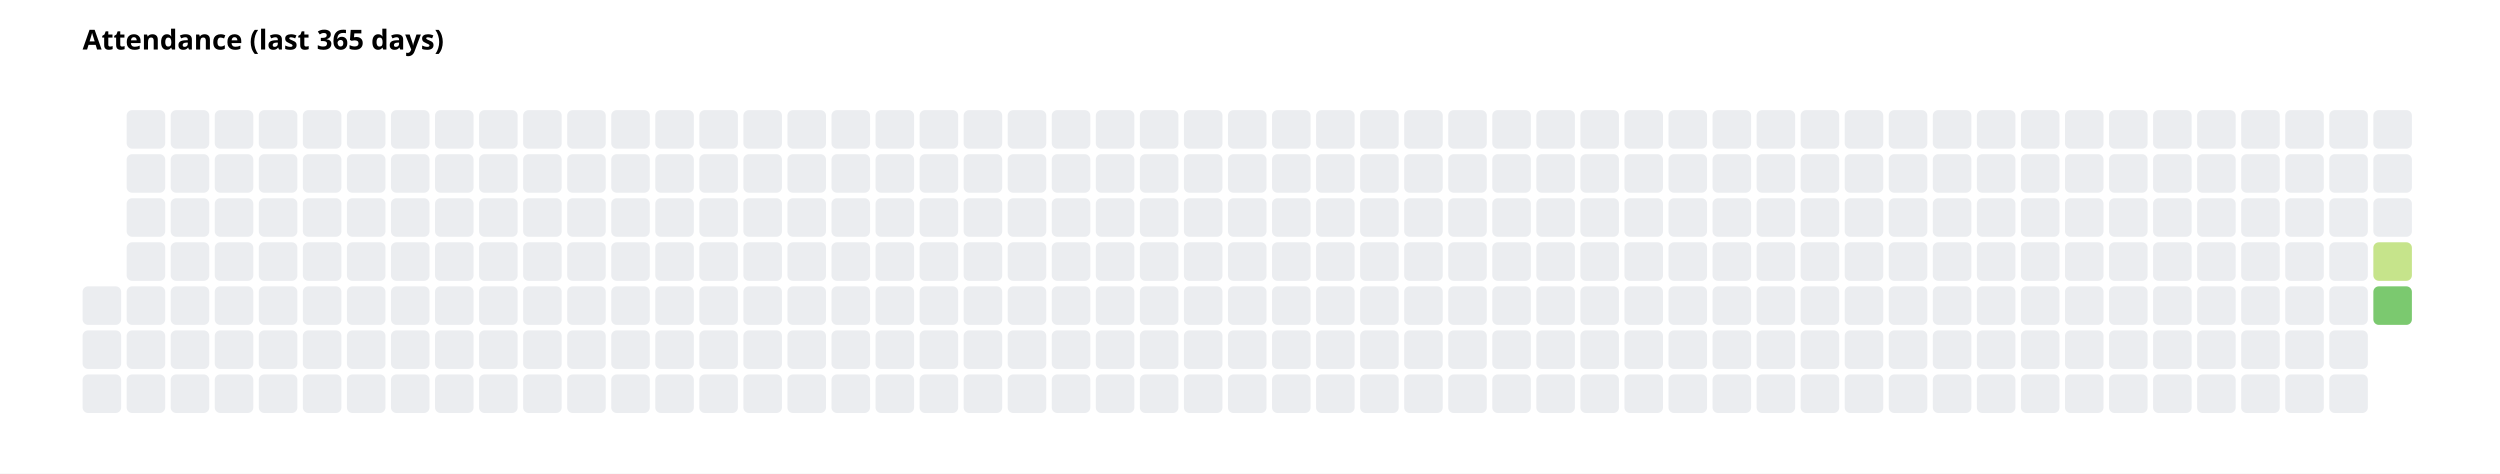
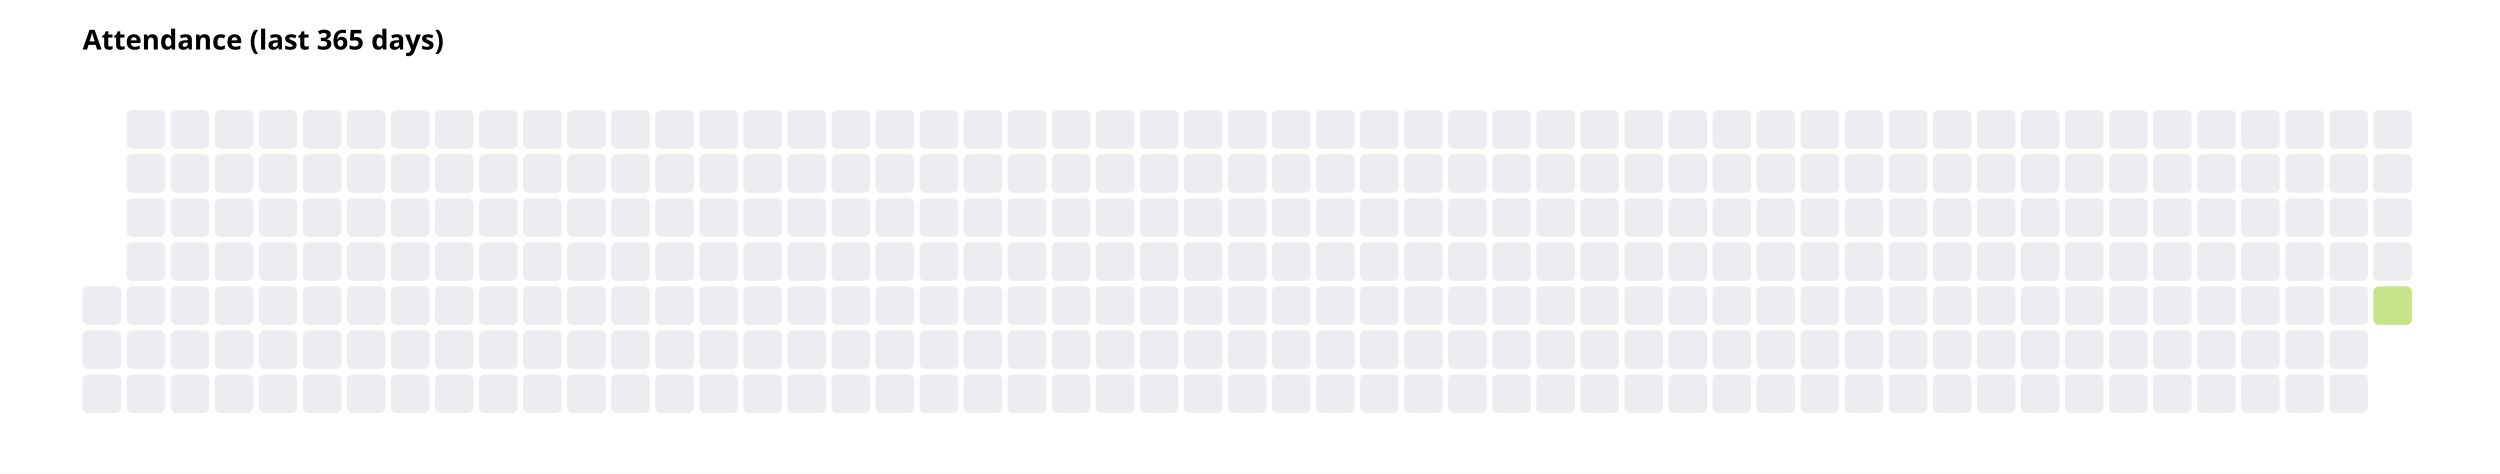
<svg xmlns="http://www.w3.org/2000/svg" width="908" height="172" font-family="system-ui, sans-serif" font-size="10">
  <rect width="908" height="172" fill="white" />
  <text x="30" y="18" font-weight="600">Attendance (last 365 days)</text>
  <rect x="30" y="104" width="14" height="14" rx="2" fill="#ebedf0" />
  <rect x="30" y="120" width="14" height="14" rx="2" fill="#ebedf0" />
  <rect x="30" y="136" width="14" height="14" rx="2" fill="#ebedf0" />
  <rect x="46" y="40" width="14" height="14" rx="2" fill="#ebedf0" />
  <rect x="46" y="56" width="14" height="14" rx="2" fill="#ebedf0" />
  <rect x="46" y="72" width="14" height="14" rx="2" fill="#ebedf0" />
  <rect x="46" y="88" width="14" height="14" rx="2" fill="#ebedf0" />
  <rect x="46" y="104" width="14" height="14" rx="2" fill="#ebedf0" />
  <rect x="46" y="120" width="14" height="14" rx="2" fill="#ebedf0" />
  <rect x="46" y="136" width="14" height="14" rx="2" fill="#ebedf0" />
  <rect x="62" y="40" width="14" height="14" rx="2" fill="#ebedf0" />
  <rect x="62" y="56" width="14" height="14" rx="2" fill="#ebedf0" />
  <rect x="62" y="72" width="14" height="14" rx="2" fill="#ebedf0" />
  <rect x="62" y="88" width="14" height="14" rx="2" fill="#ebedf0" />
  <rect x="62" y="104" width="14" height="14" rx="2" fill="#ebedf0" />
  <rect x="62" y="120" width="14" height="14" rx="2" fill="#ebedf0" />
  <rect x="62" y="136" width="14" height="14" rx="2" fill="#ebedf0" />
  <rect x="78" y="40" width="14" height="14" rx="2" fill="#ebedf0" />
  <rect x="78" y="56" width="14" height="14" rx="2" fill="#ebedf0" />
  <rect x="78" y="72" width="14" height="14" rx="2" fill="#ebedf0" />
  <rect x="78" y="88" width="14" height="14" rx="2" fill="#ebedf0" />
  <rect x="78" y="104" width="14" height="14" rx="2" fill="#ebedf0" />
  <rect x="78" y="120" width="14" height="14" rx="2" fill="#ebedf0" />
  <rect x="78" y="136" width="14" height="14" rx="2" fill="#ebedf0" />
  <rect x="94" y="40" width="14" height="14" rx="2" fill="#ebedf0" />
  <rect x="94" y="56" width="14" height="14" rx="2" fill="#ebedf0" />
  <rect x="94" y="72" width="14" height="14" rx="2" fill="#ebedf0" />
  <rect x="94" y="88" width="14" height="14" rx="2" fill="#ebedf0" />
  <rect x="94" y="104" width="14" height="14" rx="2" fill="#ebedf0" />
  <rect x="94" y="120" width="14" height="14" rx="2" fill="#ebedf0" />
  <rect x="94" y="136" width="14" height="14" rx="2" fill="#ebedf0" />
  <rect x="110" y="40" width="14" height="14" rx="2" fill="#ebedf0" />
  <rect x="110" y="56" width="14" height="14" rx="2" fill="#ebedf0" />
  <rect x="110" y="72" width="14" height="14" rx="2" fill="#ebedf0" />
  <rect x="110" y="88" width="14" height="14" rx="2" fill="#ebedf0" />
  <rect x="110" y="104" width="14" height="14" rx="2" fill="#ebedf0" />
  <rect x="110" y="120" width="14" height="14" rx="2" fill="#ebedf0" />
  <rect x="110" y="136" width="14" height="14" rx="2" fill="#ebedf0" />
  <rect x="126" y="40" width="14" height="14" rx="2" fill="#ebedf0" />
  <rect x="126" y="56" width="14" height="14" rx="2" fill="#ebedf0" />
  <rect x="126" y="72" width="14" height="14" rx="2" fill="#ebedf0" />
  <rect x="126" y="88" width="14" height="14" rx="2" fill="#ebedf0" />
  <rect x="126" y="104" width="14" height="14" rx="2" fill="#ebedf0" />
  <rect x="126" y="120" width="14" height="14" rx="2" fill="#ebedf0" />
  <rect x="126" y="136" width="14" height="14" rx="2" fill="#ebedf0" />
  <rect x="142" y="40" width="14" height="14" rx="2" fill="#ebedf0" />
  <rect x="142" y="56" width="14" height="14" rx="2" fill="#ebedf0" />
  <rect x="142" y="72" width="14" height="14" rx="2" fill="#ebedf0" />
  <rect x="142" y="88" width="14" height="14" rx="2" fill="#ebedf0" />
  <rect x="142" y="104" width="14" height="14" rx="2" fill="#ebedf0" />
  <rect x="142" y="120" width="14" height="14" rx="2" fill="#ebedf0" />
  <rect x="142" y="136" width="14" height="14" rx="2" fill="#ebedf0" />
  <rect x="158" y="40" width="14" height="14" rx="2" fill="#ebedf0" />
  <rect x="158" y="56" width="14" height="14" rx="2" fill="#ebedf0" />
  <rect x="158" y="72" width="14" height="14" rx="2" fill="#ebedf0" />
  <rect x="158" y="88" width="14" height="14" rx="2" fill="#ebedf0" />
  <rect x="158" y="104" width="14" height="14" rx="2" fill="#ebedf0" />
  <rect x="158" y="120" width="14" height="14" rx="2" fill="#ebedf0" />
  <rect x="158" y="136" width="14" height="14" rx="2" fill="#ebedf0" />
  <rect x="174" y="40" width="14" height="14" rx="2" fill="#ebedf0" />
  <rect x="174" y="56" width="14" height="14" rx="2" fill="#ebedf0" />
  <rect x="174" y="72" width="14" height="14" rx="2" fill="#ebedf0" />
  <rect x="174" y="88" width="14" height="14" rx="2" fill="#ebedf0" />
  <rect x="174" y="104" width="14" height="14" rx="2" fill="#ebedf0" />
  <rect x="174" y="120" width="14" height="14" rx="2" fill="#ebedf0" />
  <rect x="174" y="136" width="14" height="14" rx="2" fill="#ebedf0" />
  <rect x="190" y="40" width="14" height="14" rx="2" fill="#ebedf0" />
  <rect x="190" y="56" width="14" height="14" rx="2" fill="#ebedf0" />
  <rect x="190" y="72" width="14" height="14" rx="2" fill="#ebedf0" />
  <rect x="190" y="88" width="14" height="14" rx="2" fill="#ebedf0" />
  <rect x="190" y="104" width="14" height="14" rx="2" fill="#ebedf0" />
  <rect x="190" y="120" width="14" height="14" rx="2" fill="#ebedf0" />
  <rect x="190" y="136" width="14" height="14" rx="2" fill="#ebedf0" />
  <rect x="206" y="40" width="14" height="14" rx="2" fill="#ebedf0" />
  <rect x="206" y="56" width="14" height="14" rx="2" fill="#ebedf0" />
  <rect x="206" y="72" width="14" height="14" rx="2" fill="#ebedf0" />
  <rect x="206" y="88" width="14" height="14" rx="2" fill="#ebedf0" />
  <rect x="206" y="104" width="14" height="14" rx="2" fill="#ebedf0" />
  <rect x="206" y="120" width="14" height="14" rx="2" fill="#ebedf0" />
  <rect x="206" y="136" width="14" height="14" rx="2" fill="#ebedf0" />
  <rect x="222" y="40" width="14" height="14" rx="2" fill="#ebedf0" />
  <rect x="222" y="56" width="14" height="14" rx="2" fill="#ebedf0" />
  <rect x="222" y="72" width="14" height="14" rx="2" fill="#ebedf0" />
  <rect x="222" y="88" width="14" height="14" rx="2" fill="#ebedf0" />
  <rect x="222" y="104" width="14" height="14" rx="2" fill="#ebedf0" />
  <rect x="222" y="120" width="14" height="14" rx="2" fill="#ebedf0" />
  <rect x="222" y="136" width="14" height="14" rx="2" fill="#ebedf0" />
  <rect x="238" y="40" width="14" height="14" rx="2" fill="#ebedf0" />
  <rect x="238" y="56" width="14" height="14" rx="2" fill="#ebedf0" />
  <rect x="238" y="72" width="14" height="14" rx="2" fill="#ebedf0" />
  <rect x="238" y="88" width="14" height="14" rx="2" fill="#ebedf0" />
  <rect x="238" y="104" width="14" height="14" rx="2" fill="#ebedf0" />
  <rect x="238" y="120" width="14" height="14" rx="2" fill="#ebedf0" />
  <rect x="238" y="136" width="14" height="14" rx="2" fill="#ebedf0" />
  <rect x="254" y="40" width="14" height="14" rx="2" fill="#ebedf0" />
  <rect x="254" y="56" width="14" height="14" rx="2" fill="#ebedf0" />
  <rect x="254" y="72" width="14" height="14" rx="2" fill="#ebedf0" />
  <rect x="254" y="88" width="14" height="14" rx="2" fill="#ebedf0" />
  <rect x="254" y="104" width="14" height="14" rx="2" fill="#ebedf0" />
  <rect x="254" y="120" width="14" height="14" rx="2" fill="#ebedf0" />
  <rect x="254" y="136" width="14" height="14" rx="2" fill="#ebedf0" />
  <rect x="270" y="40" width="14" height="14" rx="2" fill="#ebedf0" />
  <rect x="270" y="56" width="14" height="14" rx="2" fill="#ebedf0" />
  <rect x="270" y="72" width="14" height="14" rx="2" fill="#ebedf0" />
  <rect x="270" y="88" width="14" height="14" rx="2" fill="#ebedf0" />
  <rect x="270" y="104" width="14" height="14" rx="2" fill="#ebedf0" />
  <rect x="270" y="120" width="14" height="14" rx="2" fill="#ebedf0" />
  <rect x="270" y="136" width="14" height="14" rx="2" fill="#ebedf0" />
  <rect x="286" y="40" width="14" height="14" rx="2" fill="#ebedf0" />
  <rect x="286" y="56" width="14" height="14" rx="2" fill="#ebedf0" />
  <rect x="286" y="72" width="14" height="14" rx="2" fill="#ebedf0" />
  <rect x="286" y="88" width="14" height="14" rx="2" fill="#ebedf0" />
  <rect x="286" y="104" width="14" height="14" rx="2" fill="#ebedf0" />
  <rect x="286" y="120" width="14" height="14" rx="2" fill="#ebedf0" />
  <rect x="286" y="136" width="14" height="14" rx="2" fill="#ebedf0" />
  <rect x="302" y="40" width="14" height="14" rx="2" fill="#ebedf0" />
  <rect x="302" y="56" width="14" height="14" rx="2" fill="#ebedf0" />
  <rect x="302" y="72" width="14" height="14" rx="2" fill="#ebedf0" />
  <rect x="302" y="88" width="14" height="14" rx="2" fill="#ebedf0" />
  <rect x="302" y="104" width="14" height="14" rx="2" fill="#ebedf0" />
  <rect x="302" y="120" width="14" height="14" rx="2" fill="#ebedf0" />
  <rect x="302" y="136" width="14" height="14" rx="2" fill="#ebedf0" />
  <rect x="318" y="40" width="14" height="14" rx="2" fill="#ebedf0" />
  <rect x="318" y="56" width="14" height="14" rx="2" fill="#ebedf0" />
  <rect x="318" y="72" width="14" height="14" rx="2" fill="#ebedf0" />
  <rect x="318" y="88" width="14" height="14" rx="2" fill="#ebedf0" />
  <rect x="318" y="104" width="14" height="14" rx="2" fill="#ebedf0" />
  <rect x="318" y="120" width="14" height="14" rx="2" fill="#ebedf0" />
  <rect x="318" y="136" width="14" height="14" rx="2" fill="#ebedf0" />
  <rect x="334" y="40" width="14" height="14" rx="2" fill="#ebedf0" />
  <rect x="334" y="56" width="14" height="14" rx="2" fill="#ebedf0" />
  <rect x="334" y="72" width="14" height="14" rx="2" fill="#ebedf0" />
  <rect x="334" y="88" width="14" height="14" rx="2" fill="#ebedf0" />
  <rect x="334" y="104" width="14" height="14" rx="2" fill="#ebedf0" />
  <rect x="334" y="120" width="14" height="14" rx="2" fill="#ebedf0" />
  <rect x="334" y="136" width="14" height="14" rx="2" fill="#ebedf0" />
  <rect x="350" y="40" width="14" height="14" rx="2" fill="#ebedf0" />
  <rect x="350" y="56" width="14" height="14" rx="2" fill="#ebedf0" />
  <rect x="350" y="72" width="14" height="14" rx="2" fill="#ebedf0" />
  <rect x="350" y="88" width="14" height="14" rx="2" fill="#ebedf0" />
  <rect x="350" y="104" width="14" height="14" rx="2" fill="#ebedf0" />
  <rect x="350" y="120" width="14" height="14" rx="2" fill="#ebedf0" />
  <rect x="350" y="136" width="14" height="14" rx="2" fill="#ebedf0" />
  <rect x="366" y="40" width="14" height="14" rx="2" fill="#ebedf0" />
  <rect x="366" y="56" width="14" height="14" rx="2" fill="#ebedf0" />
  <rect x="366" y="72" width="14" height="14" rx="2" fill="#ebedf0" />
  <rect x="366" y="88" width="14" height="14" rx="2" fill="#ebedf0" />
  <rect x="366" y="104" width="14" height="14" rx="2" fill="#ebedf0" />
  <rect x="366" y="120" width="14" height="14" rx="2" fill="#ebedf0" />
  <rect x="366" y="136" width="14" height="14" rx="2" fill="#ebedf0" />
  <rect x="382" y="40" width="14" height="14" rx="2" fill="#ebedf0" />
  <rect x="382" y="56" width="14" height="14" rx="2" fill="#ebedf0" />
  <rect x="382" y="72" width="14" height="14" rx="2" fill="#ebedf0" />
  <rect x="382" y="88" width="14" height="14" rx="2" fill="#ebedf0" />
  <rect x="382" y="104" width="14" height="14" rx="2" fill="#ebedf0" />
  <rect x="382" y="120" width="14" height="14" rx="2" fill="#ebedf0" />
  <rect x="382" y="136" width="14" height="14" rx="2" fill="#ebedf0" />
  <rect x="398" y="40" width="14" height="14" rx="2" fill="#ebedf0" />
  <rect x="398" y="56" width="14" height="14" rx="2" fill="#ebedf0" />
  <rect x="398" y="72" width="14" height="14" rx="2" fill="#ebedf0" />
  <rect x="398" y="88" width="14" height="14" rx="2" fill="#ebedf0" />
  <rect x="398" y="104" width="14" height="14" rx="2" fill="#ebedf0" />
  <rect x="398" y="120" width="14" height="14" rx="2" fill="#ebedf0" />
  <rect x="398" y="136" width="14" height="14" rx="2" fill="#ebedf0" />
  <rect x="414" y="40" width="14" height="14" rx="2" fill="#ebedf0" />
  <rect x="414" y="56" width="14" height="14" rx="2" fill="#ebedf0" />
  <rect x="414" y="72" width="14" height="14" rx="2" fill="#ebedf0" />
  <rect x="414" y="88" width="14" height="14" rx="2" fill="#ebedf0" />
  <rect x="414" y="104" width="14" height="14" rx="2" fill="#ebedf0" />
  <rect x="414" y="120" width="14" height="14" rx="2" fill="#ebedf0" />
  <rect x="414" y="136" width="14" height="14" rx="2" fill="#ebedf0" />
  <rect x="430" y="40" width="14" height="14" rx="2" fill="#ebedf0" />
  <rect x="430" y="56" width="14" height="14" rx="2" fill="#ebedf0" />
  <rect x="430" y="72" width="14" height="14" rx="2" fill="#ebedf0" />
  <rect x="430" y="88" width="14" height="14" rx="2" fill="#ebedf0" />
  <rect x="430" y="104" width="14" height="14" rx="2" fill="#ebedf0" />
  <rect x="430" y="120" width="14" height="14" rx="2" fill="#ebedf0" />
  <rect x="430" y="136" width="14" height="14" rx="2" fill="#ebedf0" />
  <rect x="446" y="40" width="14" height="14" rx="2" fill="#ebedf0" />
  <rect x="446" y="56" width="14" height="14" rx="2" fill="#ebedf0" />
  <rect x="446" y="72" width="14" height="14" rx="2" fill="#ebedf0" />
  <rect x="446" y="88" width="14" height="14" rx="2" fill="#ebedf0" />
  <rect x="446" y="104" width="14" height="14" rx="2" fill="#ebedf0" />
  <rect x="446" y="120" width="14" height="14" rx="2" fill="#ebedf0" />
  <rect x="446" y="136" width="14" height="14" rx="2" fill="#ebedf0" />
  <rect x="462" y="40" width="14" height="14" rx="2" fill="#ebedf0" />
  <rect x="462" y="56" width="14" height="14" rx="2" fill="#ebedf0" />
  <rect x="462" y="72" width="14" height="14" rx="2" fill="#ebedf0" />
  <rect x="462" y="88" width="14" height="14" rx="2" fill="#ebedf0" />
  <rect x="462" y="104" width="14" height="14" rx="2" fill="#ebedf0" />
  <rect x="462" y="120" width="14" height="14" rx="2" fill="#ebedf0" />
  <rect x="462" y="136" width="14" height="14" rx="2" fill="#ebedf0" />
  <rect x="478" y="40" width="14" height="14" rx="2" fill="#ebedf0" />
  <rect x="478" y="56" width="14" height="14" rx="2" fill="#ebedf0" />
  <rect x="478" y="72" width="14" height="14" rx="2" fill="#ebedf0" />
  <rect x="478" y="88" width="14" height="14" rx="2" fill="#ebedf0" />
  <rect x="478" y="104" width="14" height="14" rx="2" fill="#ebedf0" />
  <rect x="478" y="120" width="14" height="14" rx="2" fill="#ebedf0" />
  <rect x="478" y="136" width="14" height="14" rx="2" fill="#ebedf0" />
  <rect x="494" y="40" width="14" height="14" rx="2" fill="#ebedf0" />
  <rect x="494" y="56" width="14" height="14" rx="2" fill="#ebedf0" />
  <rect x="494" y="72" width="14" height="14" rx="2" fill="#ebedf0" />
  <rect x="494" y="88" width="14" height="14" rx="2" fill="#ebedf0" />
  <rect x="494" y="104" width="14" height="14" rx="2" fill="#ebedf0" />
  <rect x="494" y="120" width="14" height="14" rx="2" fill="#ebedf0" />
  <rect x="494" y="136" width="14" height="14" rx="2" fill="#ebedf0" />
  <rect x="510" y="40" width="14" height="14" rx="2" fill="#ebedf0" />
  <rect x="510" y="56" width="14" height="14" rx="2" fill="#ebedf0" />
  <rect x="510" y="72" width="14" height="14" rx="2" fill="#ebedf0" />
  <rect x="510" y="88" width="14" height="14" rx="2" fill="#ebedf0" />
  <rect x="510" y="104" width="14" height="14" rx="2" fill="#ebedf0" />
  <rect x="510" y="120" width="14" height="14" rx="2" fill="#ebedf0" />
  <rect x="510" y="136" width="14" height="14" rx="2" fill="#ebedf0" />
  <rect x="526" y="40" width="14" height="14" rx="2" fill="#ebedf0" />
  <rect x="526" y="56" width="14" height="14" rx="2" fill="#ebedf0" />
  <rect x="526" y="72" width="14" height="14" rx="2" fill="#ebedf0" />
  <rect x="526" y="88" width="14" height="14" rx="2" fill="#ebedf0" />
  <rect x="526" y="104" width="14" height="14" rx="2" fill="#ebedf0" />
  <rect x="526" y="120" width="14" height="14" rx="2" fill="#ebedf0" />
  <rect x="526" y="136" width="14" height="14" rx="2" fill="#ebedf0" />
  <rect x="542" y="40" width="14" height="14" rx="2" fill="#ebedf0" />
  <rect x="542" y="56" width="14" height="14" rx="2" fill="#ebedf0" />
  <rect x="542" y="72" width="14" height="14" rx="2" fill="#ebedf0" />
  <rect x="542" y="88" width="14" height="14" rx="2" fill="#ebedf0" />
  <rect x="542" y="104" width="14" height="14" rx="2" fill="#ebedf0" />
  <rect x="542" y="120" width="14" height="14" rx="2" fill="#ebedf0" />
  <rect x="542" y="136" width="14" height="14" rx="2" fill="#ebedf0" />
  <rect x="558" y="40" width="14" height="14" rx="2" fill="#ebedf0" />
  <rect x="558" y="56" width="14" height="14" rx="2" fill="#ebedf0" />
  <rect x="558" y="72" width="14" height="14" rx="2" fill="#ebedf0" />
  <rect x="558" y="88" width="14" height="14" rx="2" fill="#ebedf0" />
  <rect x="558" y="104" width="14" height="14" rx="2" fill="#ebedf0" />
  <rect x="558" y="120" width="14" height="14" rx="2" fill="#ebedf0" />
  <rect x="558" y="136" width="14" height="14" rx="2" fill="#ebedf0" />
  <rect x="574" y="40" width="14" height="14" rx="2" fill="#ebedf0" />
  <rect x="574" y="56" width="14" height="14" rx="2" fill="#ebedf0" />
  <rect x="574" y="72" width="14" height="14" rx="2" fill="#ebedf0" />
  <rect x="574" y="88" width="14" height="14" rx="2" fill="#ebedf0" />
  <rect x="574" y="104" width="14" height="14" rx="2" fill="#ebedf0" />
  <rect x="574" y="120" width="14" height="14" rx="2" fill="#ebedf0" />
  <rect x="574" y="136" width="14" height="14" rx="2" fill="#ebedf0" />
  <rect x="590" y="40" width="14" height="14" rx="2" fill="#ebedf0" />
  <rect x="590" y="56" width="14" height="14" rx="2" fill="#ebedf0" />
  <rect x="590" y="72" width="14" height="14" rx="2" fill="#ebedf0" />
  <rect x="590" y="88" width="14" height="14" rx="2" fill="#ebedf0" />
  <rect x="590" y="104" width="14" height="14" rx="2" fill="#ebedf0" />
  <rect x="590" y="120" width="14" height="14" rx="2" fill="#ebedf0" />
  <rect x="590" y="136" width="14" height="14" rx="2" fill="#ebedf0" />
  <rect x="606" y="40" width="14" height="14" rx="2" fill="#ebedf0" />
  <rect x="606" y="56" width="14" height="14" rx="2" fill="#ebedf0" />
  <rect x="606" y="72" width="14" height="14" rx="2" fill="#ebedf0" />
  <rect x="606" y="88" width="14" height="14" rx="2" fill="#ebedf0" />
  <rect x="606" y="104" width="14" height="14" rx="2" fill="#ebedf0" />
  <rect x="606" y="120" width="14" height="14" rx="2" fill="#ebedf0" />
  <rect x="606" y="136" width="14" height="14" rx="2" fill="#ebedf0" />
  <rect x="622" y="40" width="14" height="14" rx="2" fill="#ebedf0" />
  <rect x="622" y="56" width="14" height="14" rx="2" fill="#ebedf0" />
  <rect x="622" y="72" width="14" height="14" rx="2" fill="#ebedf0" />
  <rect x="622" y="88" width="14" height="14" rx="2" fill="#ebedf0" />
  <rect x="622" y="104" width="14" height="14" rx="2" fill="#ebedf0" />
  <rect x="622" y="120" width="14" height="14" rx="2" fill="#ebedf0" />
  <rect x="622" y="136" width="14" height="14" rx="2" fill="#ebedf0" />
  <rect x="638" y="40" width="14" height="14" rx="2" fill="#ebedf0" />
  <rect x="638" y="56" width="14" height="14" rx="2" fill="#ebedf0" />
  <rect x="638" y="72" width="14" height="14" rx="2" fill="#ebedf0" />
  <rect x="638" y="88" width="14" height="14" rx="2" fill="#ebedf0" />
  <rect x="638" y="104" width="14" height="14" rx="2" fill="#ebedf0" />
  <rect x="638" y="120" width="14" height="14" rx="2" fill="#ebedf0" />
  <rect x="638" y="136" width="14" height="14" rx="2" fill="#ebedf0" />
  <rect x="654" y="40" width="14" height="14" rx="2" fill="#ebedf0" />
  <rect x="654" y="56" width="14" height="14" rx="2" fill="#ebedf0" />
  <rect x="654" y="72" width="14" height="14" rx="2" fill="#ebedf0" />
  <rect x="654" y="88" width="14" height="14" rx="2" fill="#ebedf0" />
  <rect x="654" y="104" width="14" height="14" rx="2" fill="#ebedf0" />
  <rect x="654" y="120" width="14" height="14" rx="2" fill="#ebedf0" />
  <rect x="654" y="136" width="14" height="14" rx="2" fill="#ebedf0" />
  <rect x="670" y="40" width="14" height="14" rx="2" fill="#ebedf0" />
  <rect x="670" y="56" width="14" height="14" rx="2" fill="#ebedf0" />
  <rect x="670" y="72" width="14" height="14" rx="2" fill="#ebedf0" />
  <rect x="670" y="88" width="14" height="14" rx="2" fill="#ebedf0" />
  <rect x="670" y="104" width="14" height="14" rx="2" fill="#ebedf0" />
  <rect x="670" y="120" width="14" height="14" rx="2" fill="#ebedf0" />
  <rect x="670" y="136" width="14" height="14" rx="2" fill="#ebedf0" />
  <rect x="686" y="40" width="14" height="14" rx="2" fill="#ebedf0" />
  <rect x="686" y="56" width="14" height="14" rx="2" fill="#ebedf0" />
  <rect x="686" y="72" width="14" height="14" rx="2" fill="#ebedf0" />
  <rect x="686" y="88" width="14" height="14" rx="2" fill="#ebedf0" />
  <rect x="686" y="104" width="14" height="14" rx="2" fill="#ebedf0" />
  <rect x="686" y="120" width="14" height="14" rx="2" fill="#ebedf0" />
  <rect x="686" y="136" width="14" height="14" rx="2" fill="#ebedf0" />
  <rect x="702" y="40" width="14" height="14" rx="2" fill="#ebedf0" />
  <rect x="702" y="56" width="14" height="14" rx="2" fill="#ebedf0" />
  <rect x="702" y="72" width="14" height="14" rx="2" fill="#ebedf0" />
  <rect x="702" y="88" width="14" height="14" rx="2" fill="#ebedf0" />
  <rect x="702" y="104" width="14" height="14" rx="2" fill="#ebedf0" />
  <rect x="702" y="120" width="14" height="14" rx="2" fill="#ebedf0" />
  <rect x="702" y="136" width="14" height="14" rx="2" fill="#ebedf0" />
  <rect x="718" y="40" width="14" height="14" rx="2" fill="#ebedf0" />
  <rect x="718" y="56" width="14" height="14" rx="2" fill="#ebedf0" />
  <rect x="718" y="72" width="14" height="14" rx="2" fill="#ebedf0" />
  <rect x="718" y="88" width="14" height="14" rx="2" fill="#ebedf0" />
  <rect x="718" y="104" width="14" height="14" rx="2" fill="#ebedf0" />
  <rect x="718" y="120" width="14" height="14" rx="2" fill="#ebedf0" />
  <rect x="718" y="136" width="14" height="14" rx="2" fill="#ebedf0" />
  <rect x="734" y="40" width="14" height="14" rx="2" fill="#ebedf0" />
  <rect x="734" y="56" width="14" height="14" rx="2" fill="#ebedf0" />
  <rect x="734" y="72" width="14" height="14" rx="2" fill="#ebedf0" />
  <rect x="734" y="88" width="14" height="14" rx="2" fill="#ebedf0" />
  <rect x="734" y="104" width="14" height="14" rx="2" fill="#ebedf0" />
  <rect x="734" y="120" width="14" height="14" rx="2" fill="#ebedf0" />
  <rect x="734" y="136" width="14" height="14" rx="2" fill="#ebedf0" />
  <rect x="750" y="40" width="14" height="14" rx="2" fill="#ebedf0" />
  <rect x="750" y="56" width="14" height="14" rx="2" fill="#ebedf0" />
  <rect x="750" y="72" width="14" height="14" rx="2" fill="#ebedf0" />
  <rect x="750" y="88" width="14" height="14" rx="2" fill="#ebedf0" />
  <rect x="750" y="104" width="14" height="14" rx="2" fill="#ebedf0" />
  <rect x="750" y="120" width="14" height="14" rx="2" fill="#ebedf0" />
  <rect x="750" y="136" width="14" height="14" rx="2" fill="#ebedf0" />
  <rect x="766" y="40" width="14" height="14" rx="2" fill="#ebedf0" />
  <rect x="766" y="56" width="14" height="14" rx="2" fill="#ebedf0" />
  <rect x="766" y="72" width="14" height="14" rx="2" fill="#ebedf0" />
  <rect x="766" y="88" width="14" height="14" rx="2" fill="#ebedf0" />
  <rect x="766" y="104" width="14" height="14" rx="2" fill="#ebedf0" />
  <rect x="766" y="120" width="14" height="14" rx="2" fill="#ebedf0" />
  <rect x="766" y="136" width="14" height="14" rx="2" fill="#ebedf0" />
  <rect x="782" y="40" width="14" height="14" rx="2" fill="#ebedf0" />
  <rect x="782" y="56" width="14" height="14" rx="2" fill="#ebedf0" />
  <rect x="782" y="72" width="14" height="14" rx="2" fill="#ebedf0" />
  <rect x="782" y="88" width="14" height="14" rx="2" fill="#ebedf0" />
  <rect x="782" y="104" width="14" height="14" rx="2" fill="#ebedf0" />
  <rect x="782" y="120" width="14" height="14" rx="2" fill="#ebedf0" />
  <rect x="782" y="136" width="14" height="14" rx="2" fill="#ebedf0" />
  <rect x="798" y="40" width="14" height="14" rx="2" fill="#ebedf0" />
  <rect x="798" y="56" width="14" height="14" rx="2" fill="#ebedf0" />
  <rect x="798" y="72" width="14" height="14" rx="2" fill="#ebedf0" />
  <rect x="798" y="88" width="14" height="14" rx="2" fill="#ebedf0" />
  <rect x="798" y="104" width="14" height="14" rx="2" fill="#ebedf0" />
  <rect x="798" y="120" width="14" height="14" rx="2" fill="#ebedf0" />
  <rect x="798" y="136" width="14" height="14" rx="2" fill="#ebedf0" />
  <rect x="814" y="40" width="14" height="14" rx="2" fill="#ebedf0" />
  <rect x="814" y="56" width="14" height="14" rx="2" fill="#ebedf0" />
  <rect x="814" y="72" width="14" height="14" rx="2" fill="#ebedf0" />
  <rect x="814" y="88" width="14" height="14" rx="2" fill="#ebedf0" />
  <rect x="814" y="104" width="14" height="14" rx="2" fill="#ebedf0" />
  <rect x="814" y="120" width="14" height="14" rx="2" fill="#ebedf0" />
  <rect x="814" y="136" width="14" height="14" rx="2" fill="#ebedf0" />
  <rect x="830" y="40" width="14" height="14" rx="2" fill="#ebedf0" />
  <rect x="830" y="56" width="14" height="14" rx="2" fill="#ebedf0" />
  <rect x="830" y="72" width="14" height="14" rx="2" fill="#ebedf0" />
  <rect x="830" y="88" width="14" height="14" rx="2" fill="#ebedf0" />
  <rect x="830" y="104" width="14" height="14" rx="2" fill="#ebedf0" />
  <rect x="830" y="120" width="14" height="14" rx="2" fill="#ebedf0" />
  <rect x="830" y="136" width="14" height="14" rx="2" fill="#ebedf0" />
  <rect x="846" y="40" width="14" height="14" rx="2" fill="#ebedf0" />
  <rect x="846" y="56" width="14" height="14" rx="2" fill="#ebedf0" />
  <rect x="846" y="72" width="14" height="14" rx="2" fill="#ebedf0" />
  <rect x="846" y="88" width="14" height="14" rx="2" fill="#ebedf0" />
  <rect x="846" y="104" width="14" height="14" rx="2" fill="#ebedf0" />
  <rect x="846" y="120" width="14" height="14" rx="2" fill="#ebedf0" />
  <rect x="846" y="136" width="14" height="14" rx="2" fill="#ebedf0" />
  <rect x="862" y="40" width="14" height="14" rx="2" fill="#ebedf0" />
  <rect x="862" y="56" width="14" height="14" rx="2" fill="#ebedf0" />
  <rect x="862" y="72" width="14" height="14" rx="2" fill="#ebedf0" />
-   <rect x="862" y="88" width="14" height="14" rx="2" fill="#c6e48b" />
-   <rect x="862" y="104" width="14" height="14" rx="2" fill="#7bc96f" />
+   <rect x="862" y="88" width="14" height="14" rx="2" fill="#ebedf0" />
+   <rect x="862" y="104" width="14" height="14" rx="2" fill="#c6e48b" />
</svg>
